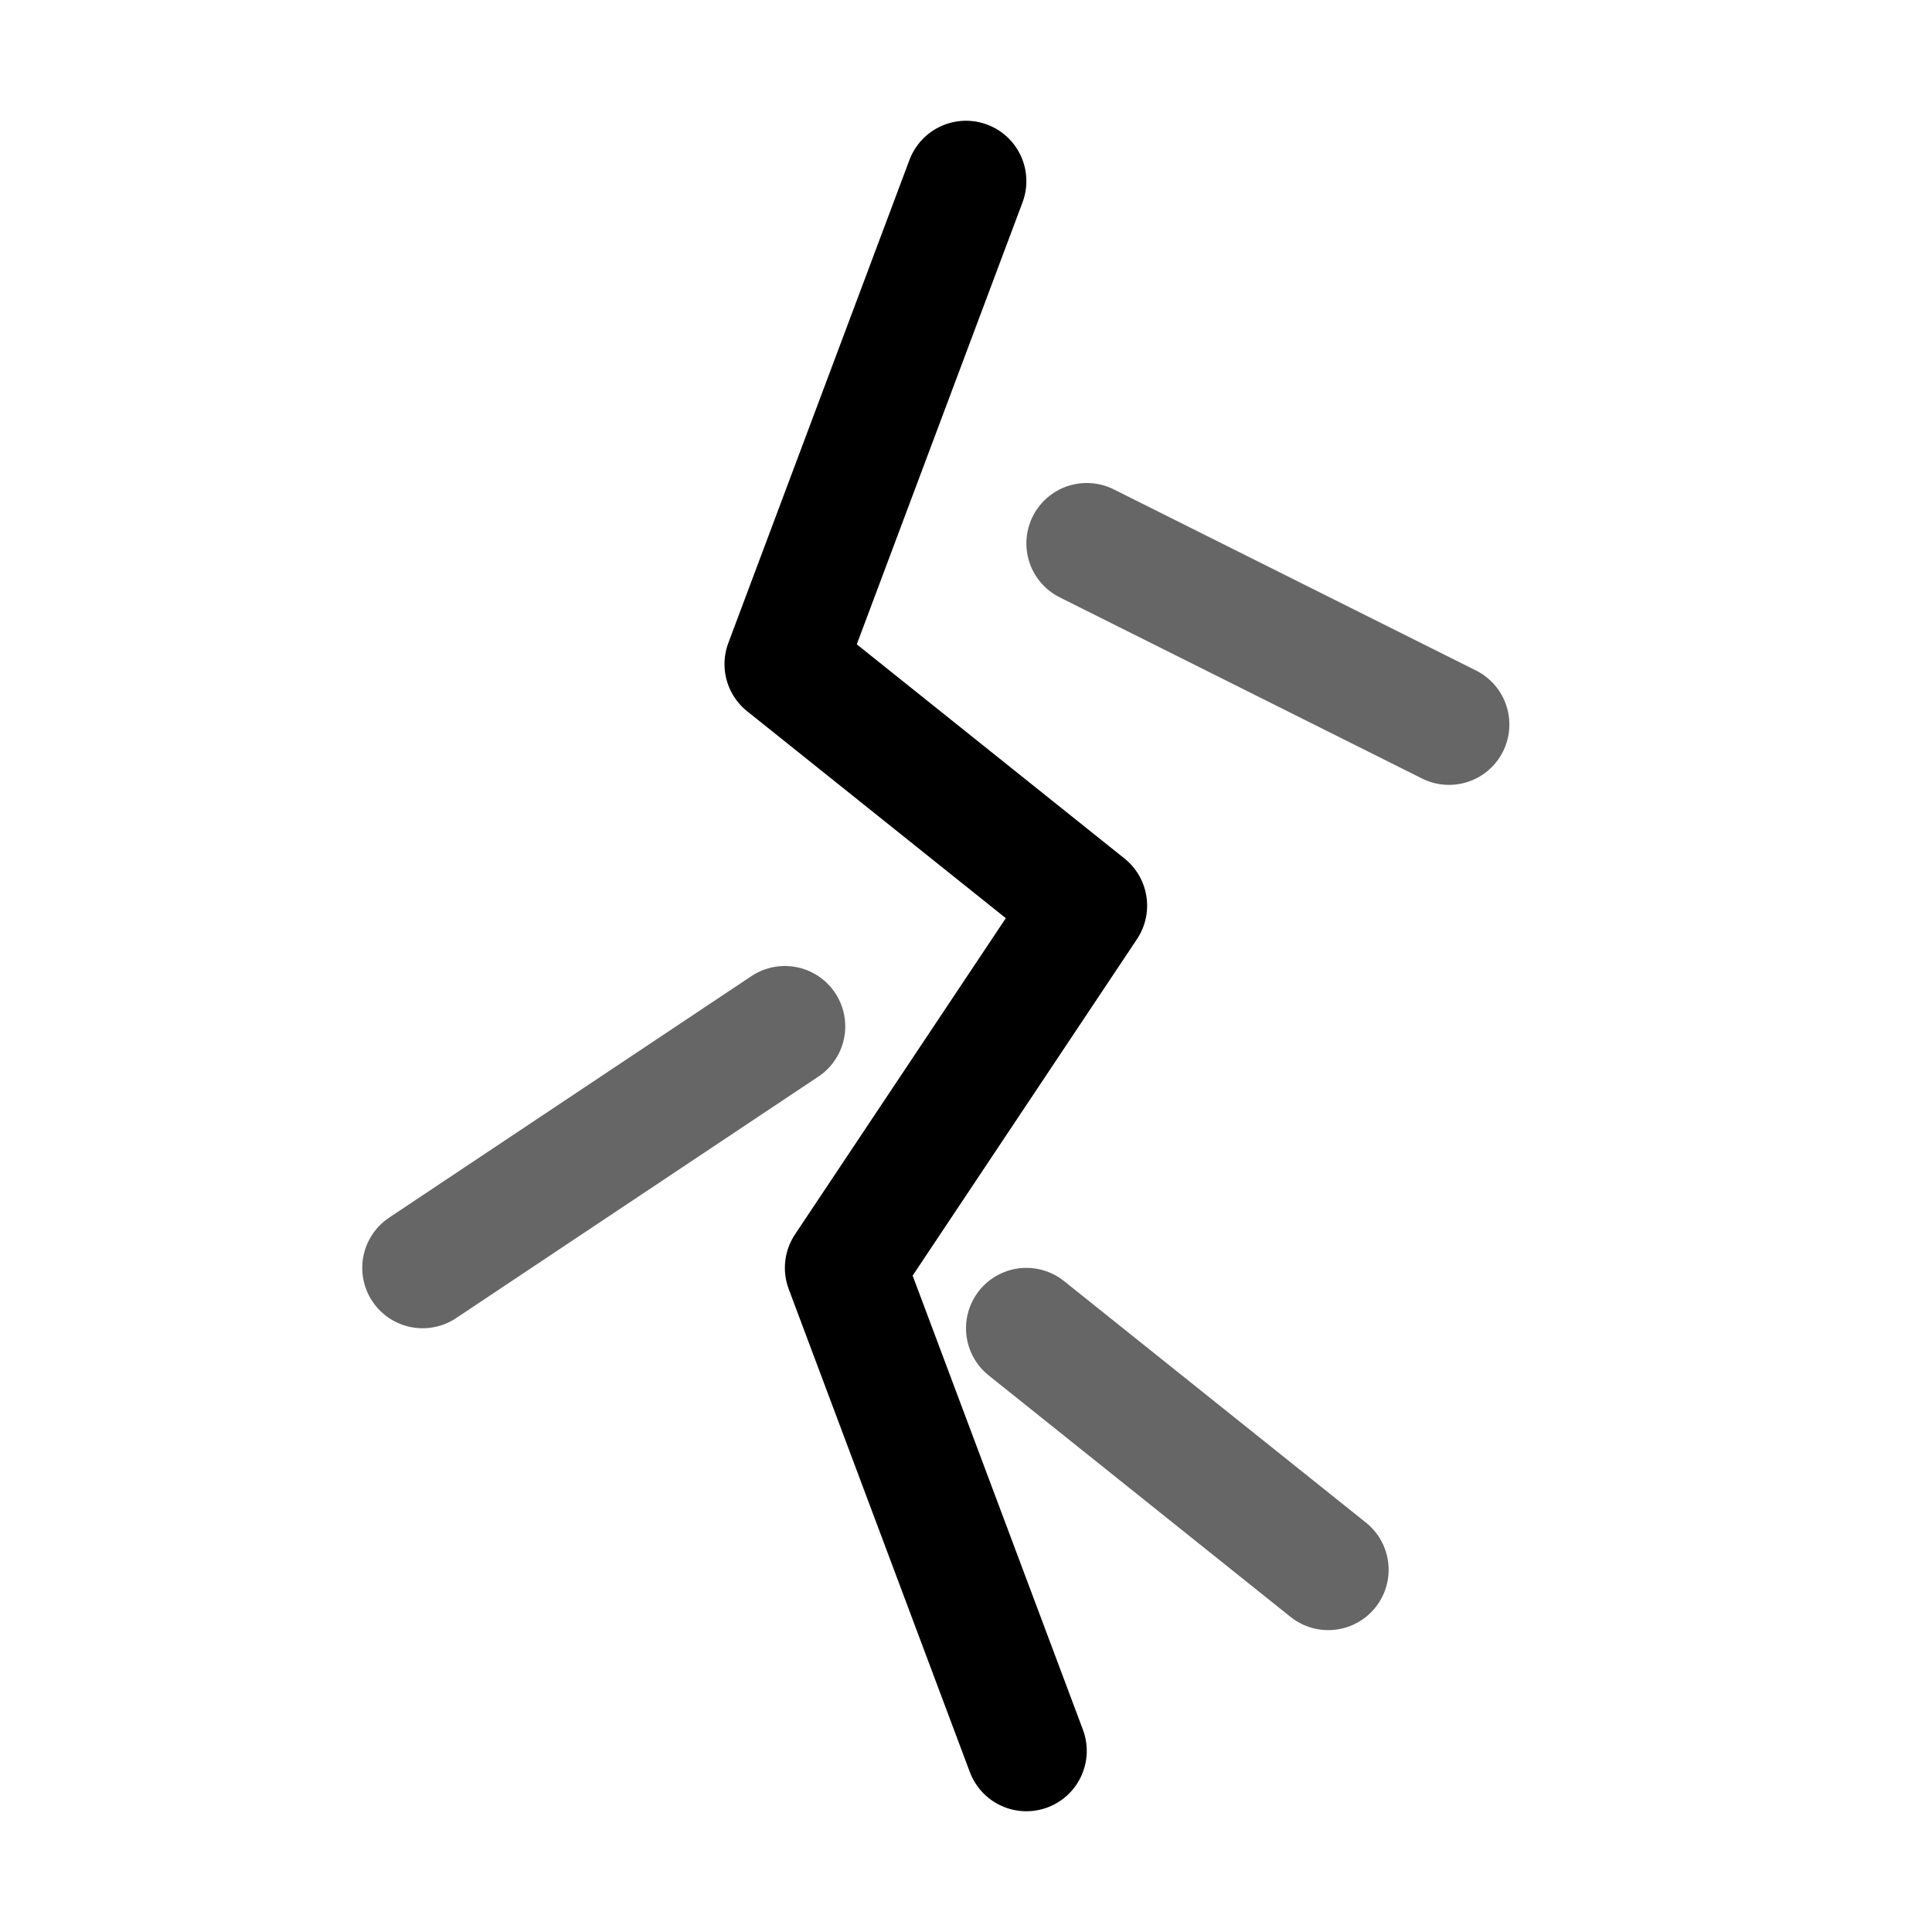
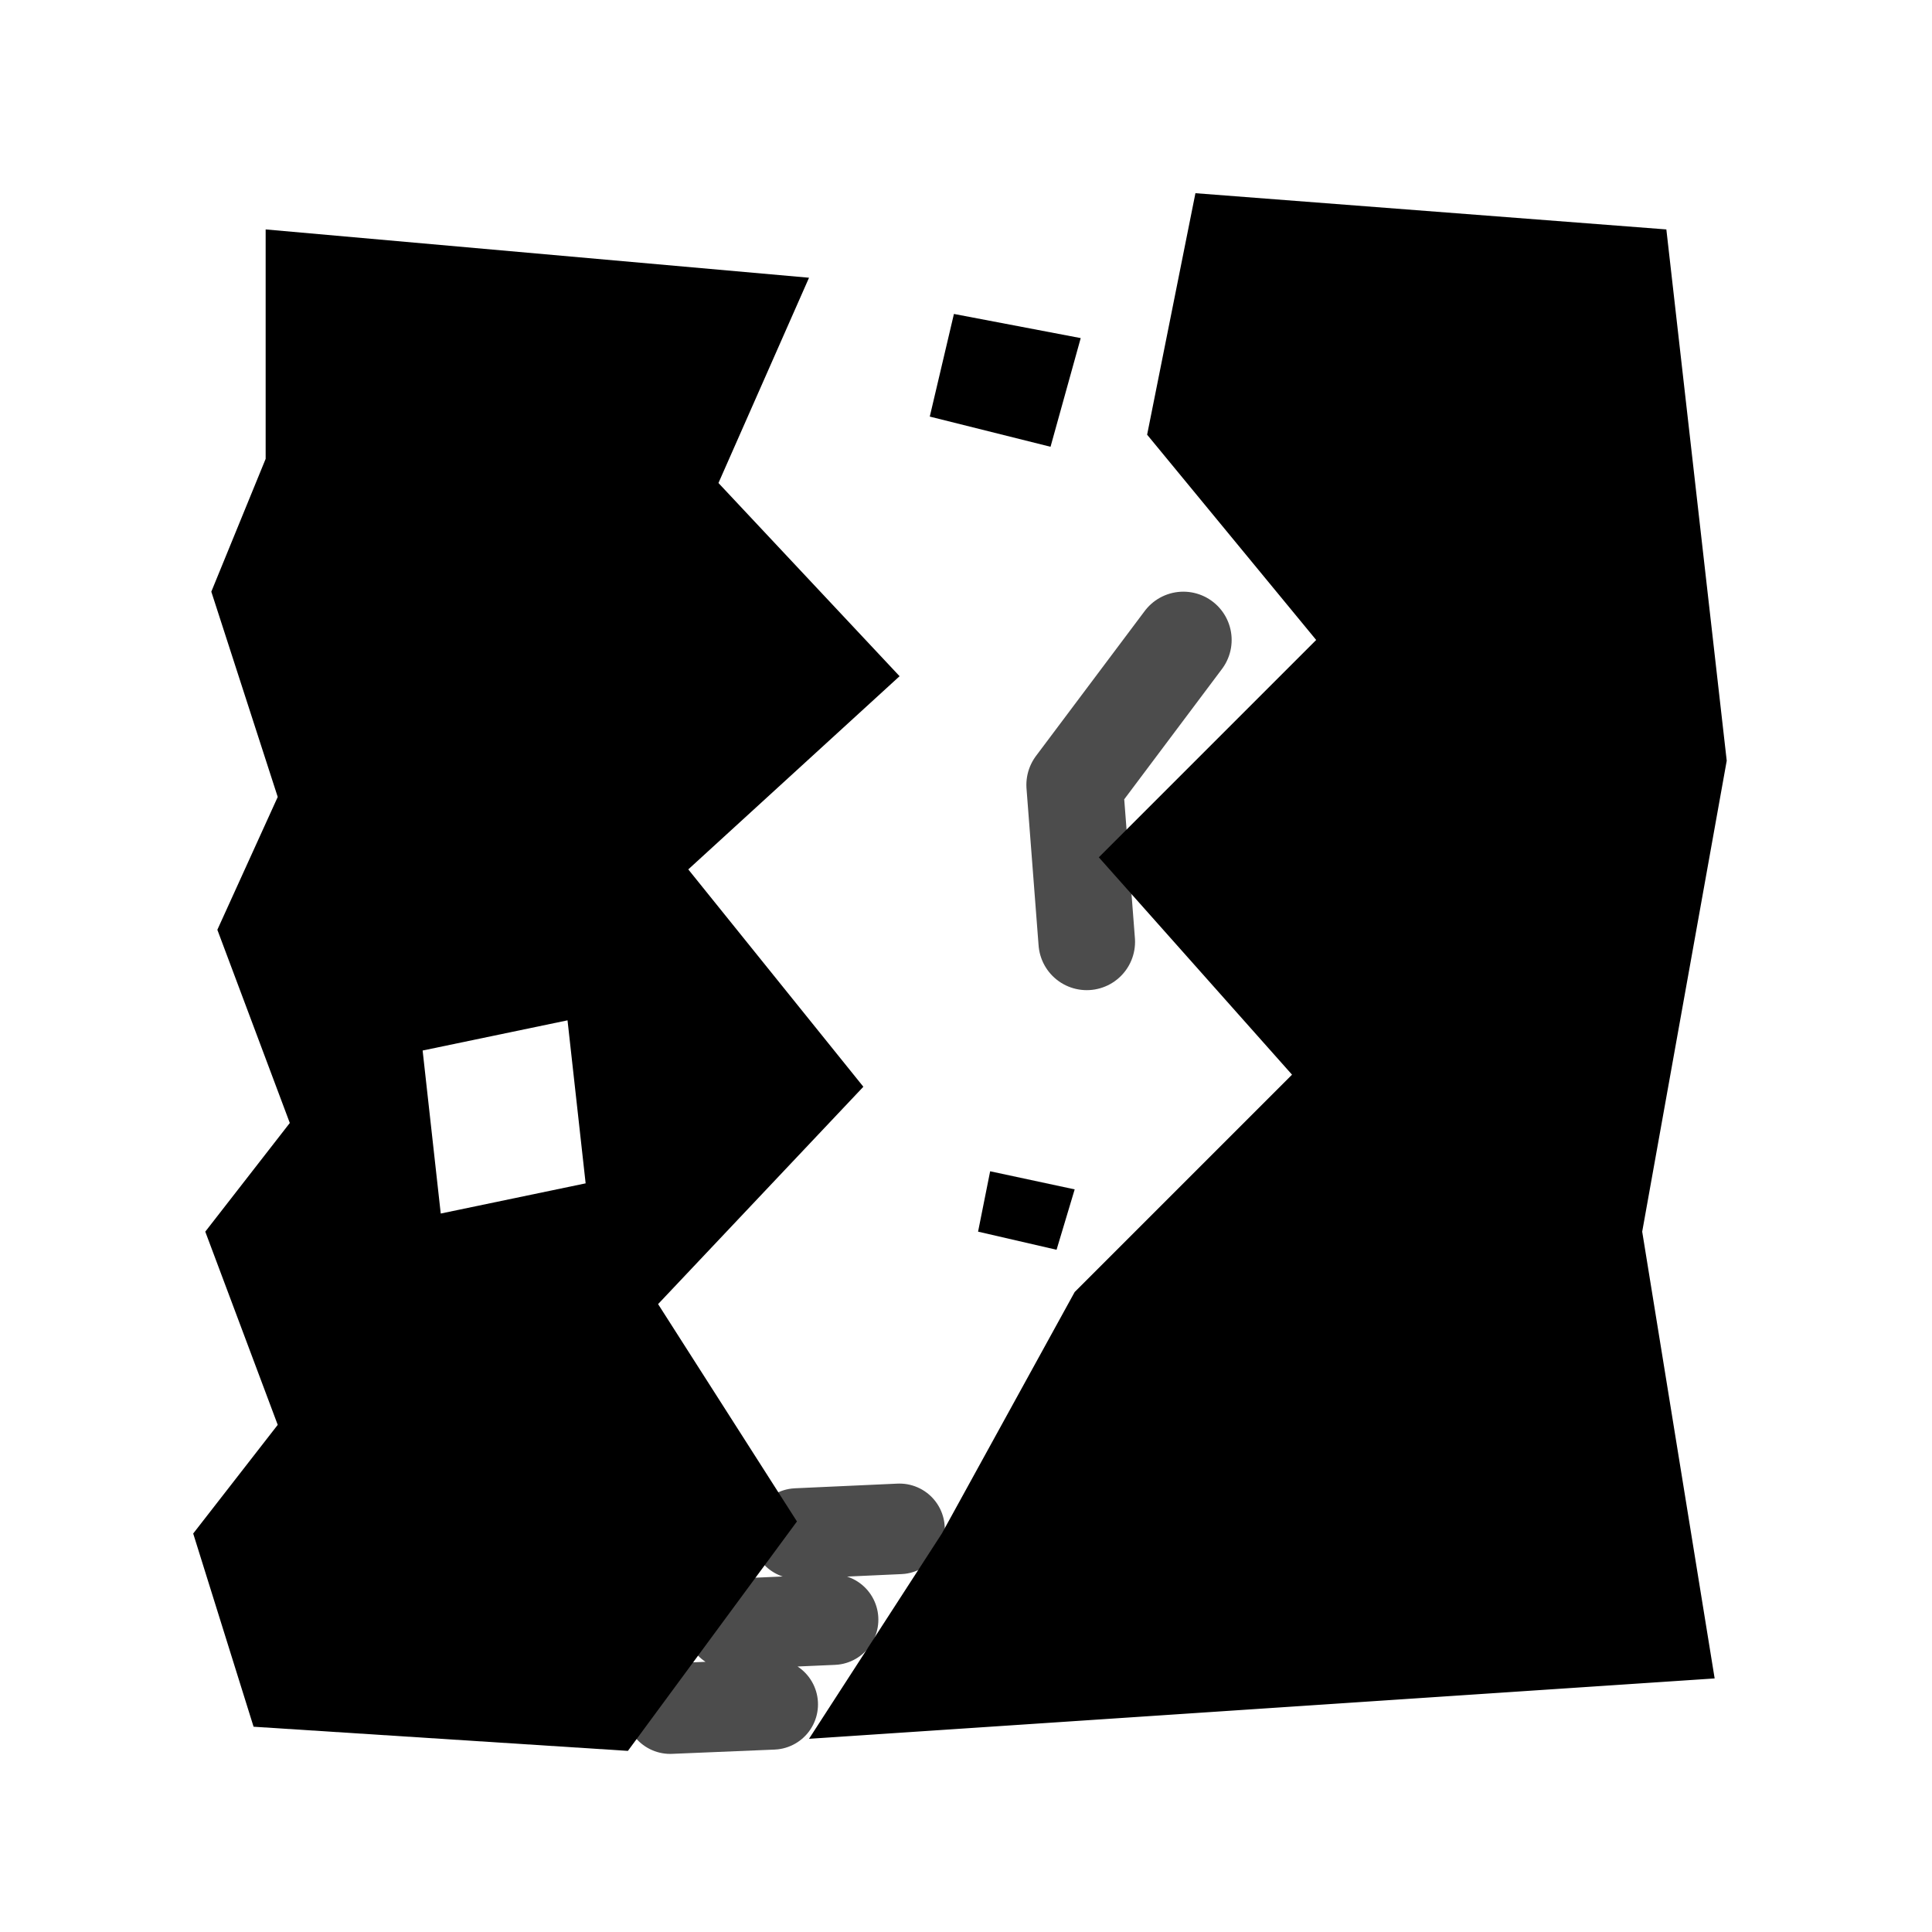
- <svg xmlns="http://www.w3.org/2000/svg" viewBox="0 0 32 32" fill="none" stroke="currentColor" stroke-width="2" stroke-linecap="round" stroke-linejoin="round" aria-hidden="true">
-   <path d="M16 3l-3 8 5 4-4 6 3 8" />
-   <path d="M18 9l6 3M13 17l-6 4M17 22l5 4" opacity="0.6" />
+ <svg xmlns="http://www.w3.org/2000/svg" viewBox="0 0 32 32" fill="none" stroke="currentColor" stroke-width="2.2" stroke-linecap="round" stroke-linejoin="round" aria-hidden="true">
+   <path d="M4.4 3.8L13.4 4.6L11.9 8L14.9 11.2L11.4 14.4L14.3 18L10.9 21.6L13.2 25.2L10.4 29L4.2 28.6L3.2 25.4L4.6 23.6L3.4 20.4L4.8 18.6L3.6 15.4L4.6 13.2L3.5 9.8L4.4 7.6ZM7 17.4L9.4 16.9L9.7 19.6L7.3 20.1Z" fill="currentColor" fill-rule="evenodd" stroke="none" />
+   <path d="M19.8 3.2L27.6 3.8L28.6 12.6L27.2 20.4L28.4 27.8L13.4 28.8L15.6 25.4L17.8 21.4L21.4 17.8L18.2 14.2L21.8 10.6L19 7.2Z" fill="currentColor" stroke="none" />
+   <path d="M15.8 5.2L17.9 5.6L17.4 7.4L15.4 6.9ZM16.4 19.4L17.8 19.7L17.5 20.7L16.2 20.4Z" fill="currentColor" stroke="none" />
+   <path d="M13.2 25.4L15.4 25.3M12.1 26.9L14.4 26.8M11.1 28.3L13.5 28.2" stroke-width="1.5" stroke-dasharray="1.7 1.3" opacity="0.7" />
+   <path d="M19.6 10.6L17.8 13L18 15.6" stroke-width="1.6" opacity="0.7" />
</svg>
